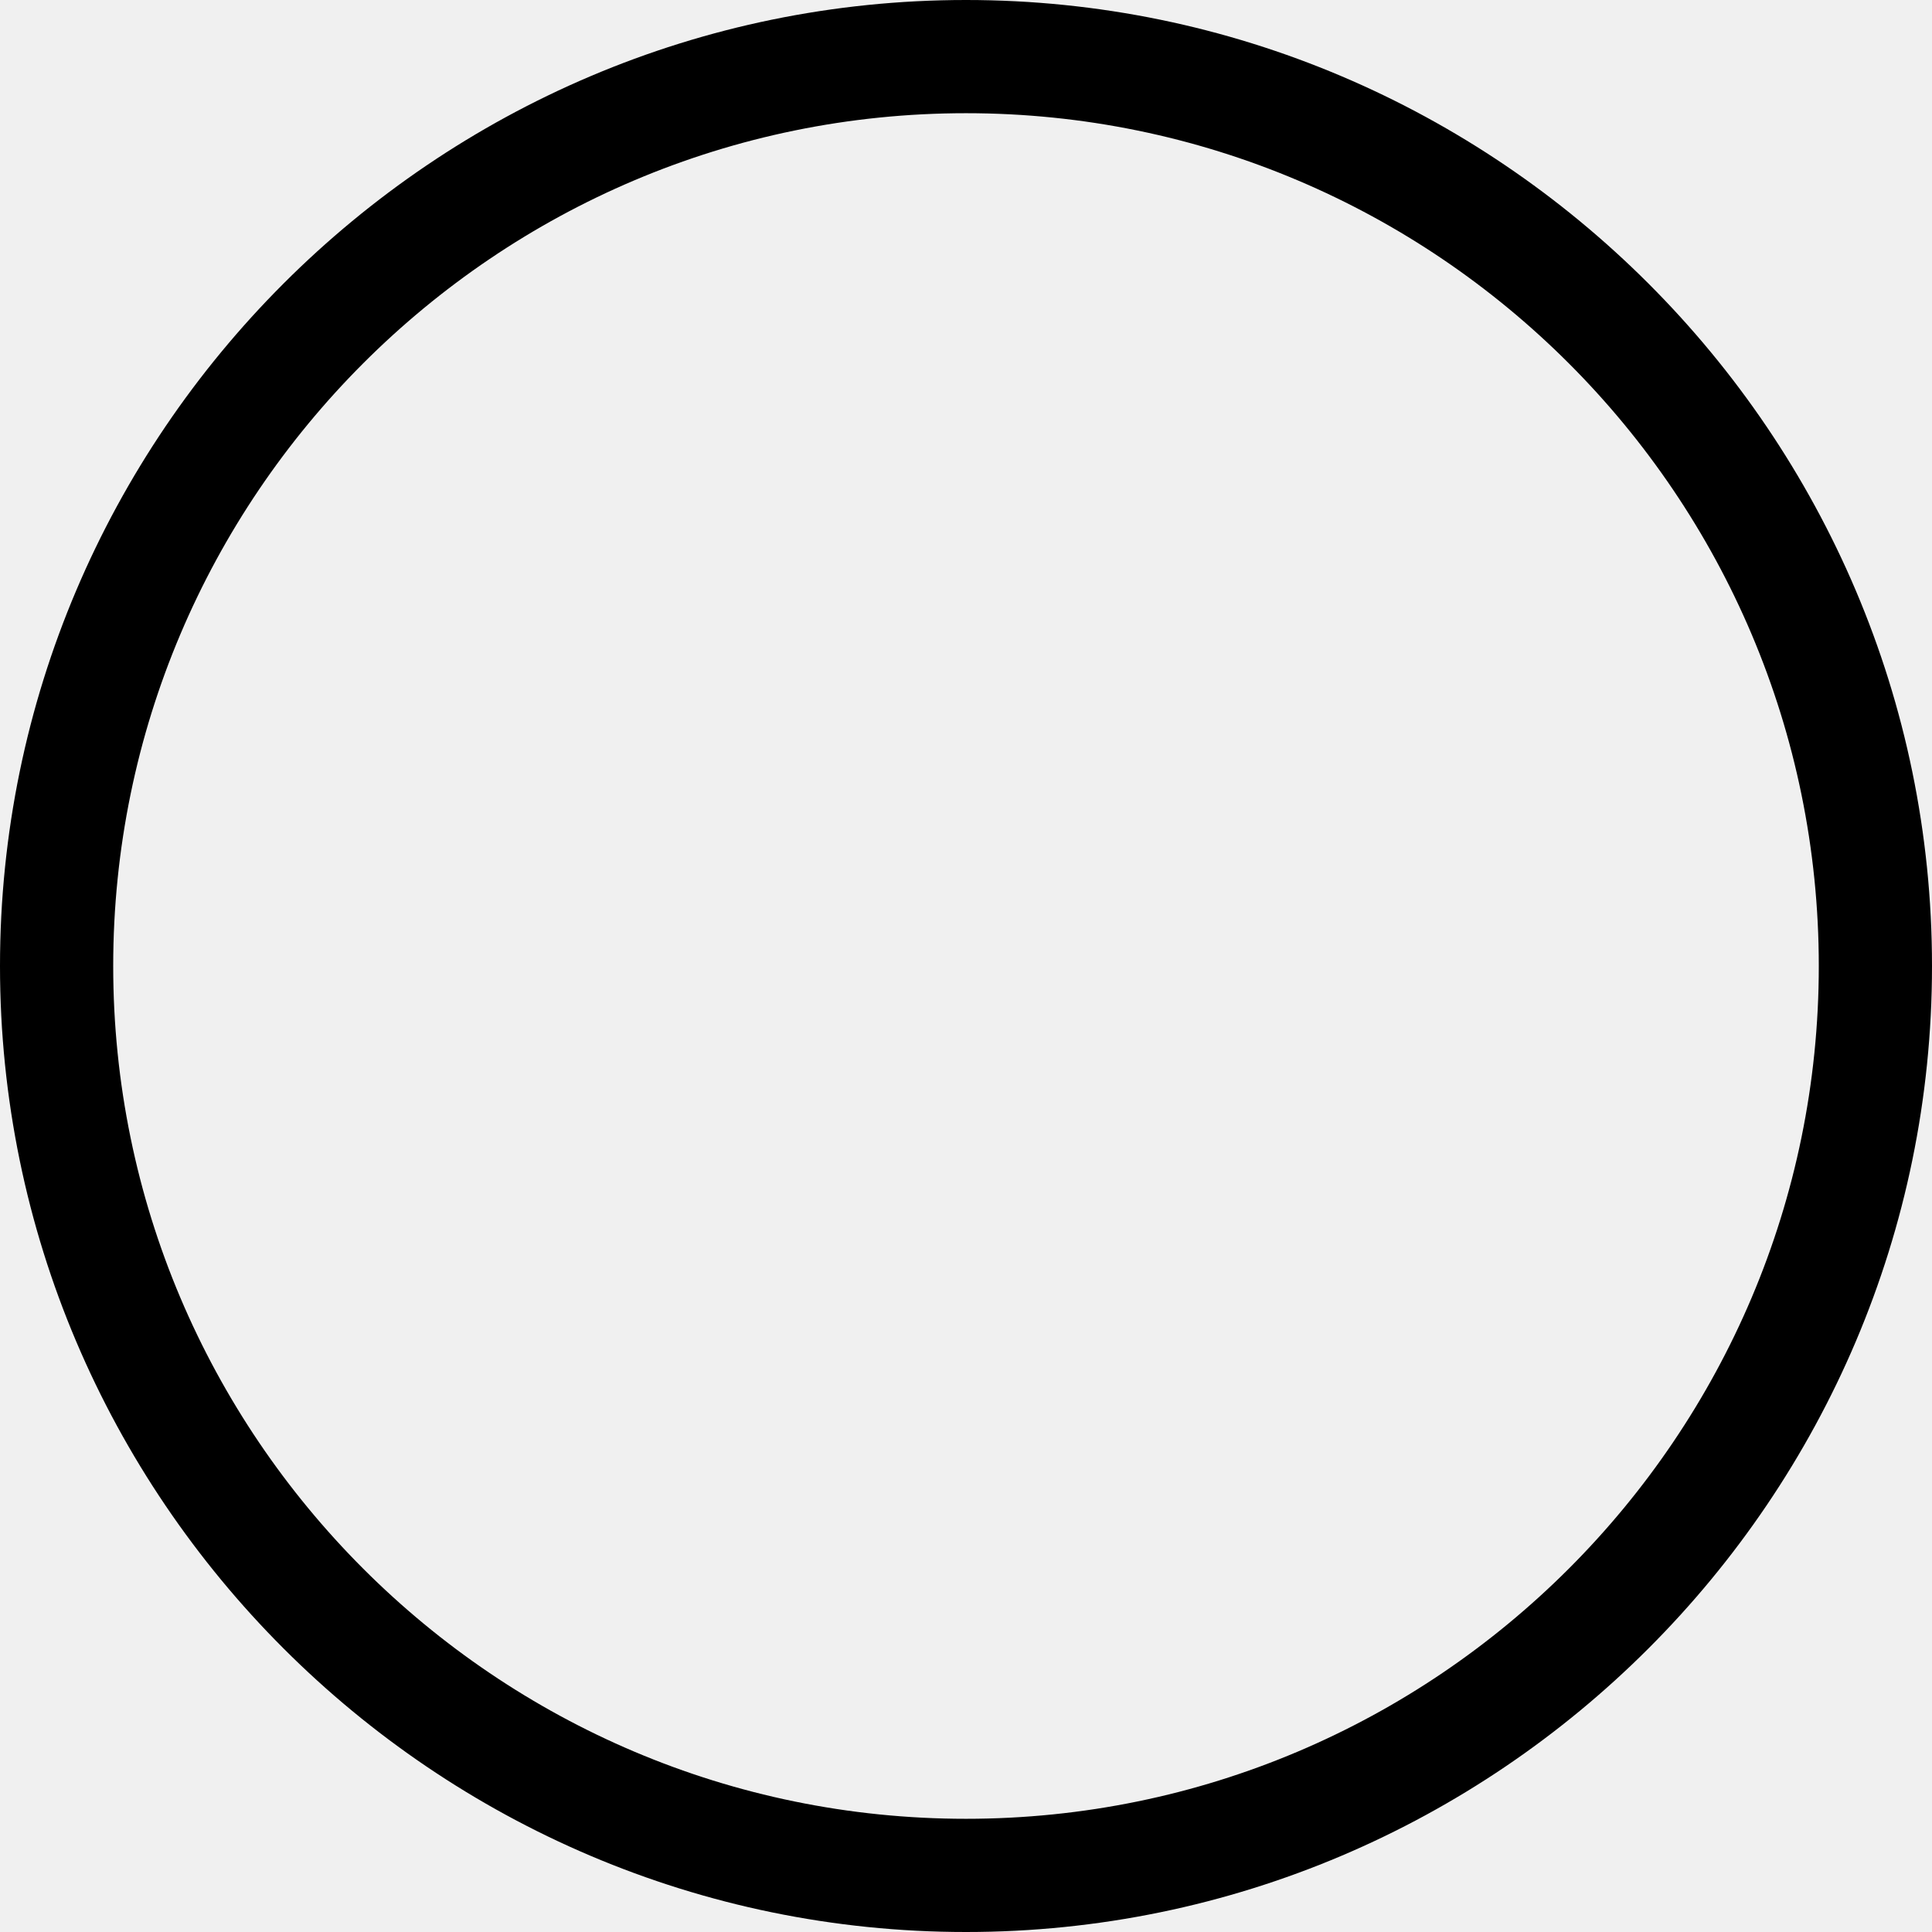
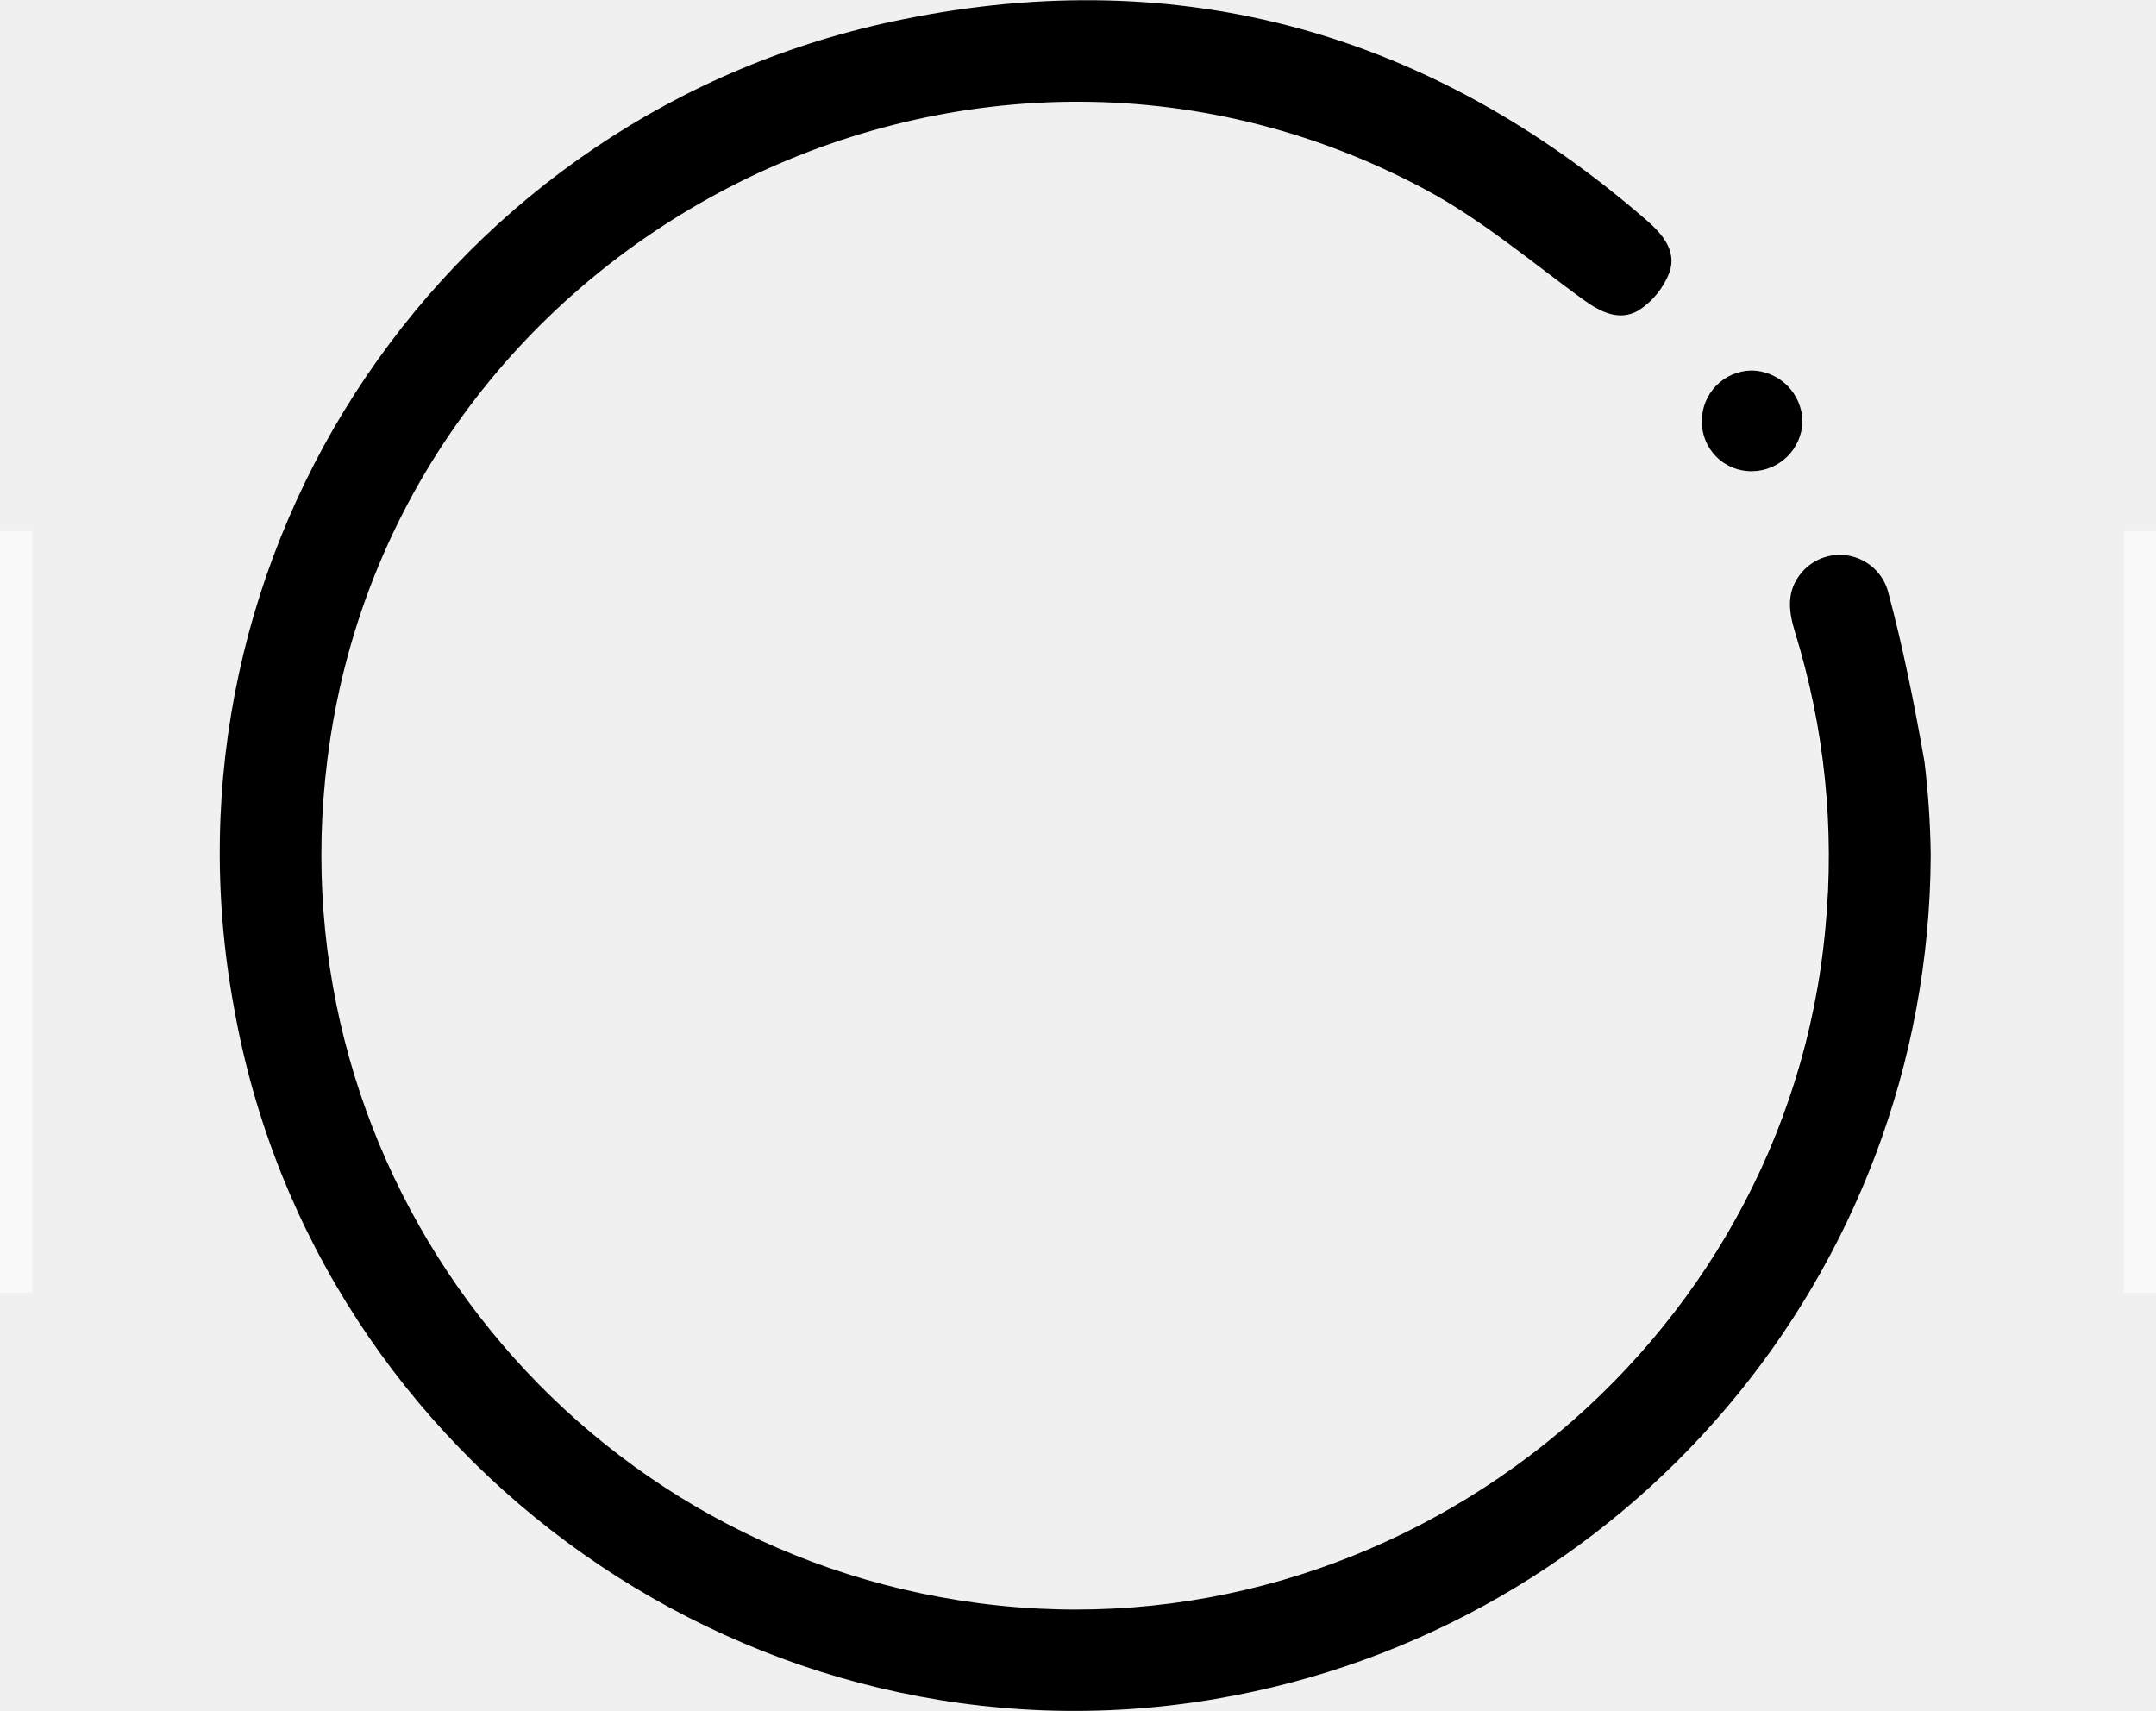
- <svg xmlns="http://www.w3.org/2000/svg" version="1.1" id="Layer_1" x="0px" y="0px" viewBox="0 0 512 512" style="enable-background:new 0 0 512 512;" xml:space="preserve">
-   <g>
-     <g>
-       <path d="M256,0C115.03,0,0,115.05,0,256c0,140.97,115.05,256,256,256c140.97,0,256-115.05,256-256C512,115.03,396.95,0,256,0z     M256,482C131.383,482,30,380.617,30,256S131.383,30,256,30s226,101.383,226,226S380.617,482,256,482z" />
-     </g>
-   </g>
-   <g>
- </g>
-   <g>
- </g>
-   <g>
- </g>
-   <g>
- </g>
-   <g>
- </g>
-   <g>
- </g>
-   <g>
- </g>
-   <g>
- </g>
-   <g>
- </g>
-   <g>
- </g>
-   <g>
- </g>
-   <g>
- </g>
-   <g>
- </g>
-   <g>
- </g>
-   <g>
- </g>
+ <svg xmlns="http://www.w3.org/2000/svg" id="Layer_1" data-name="Layer 1" viewBox="0 0 201 159.51">
+   <defs>
+     <style>.cls-1{fill:#fff;}.cls-2{fill:#f9f9f9;}</style>
+   </defs>
+   <path class="cls-1" d="M230,150.22a81,81,0,0,0-.66-8.69c-.93-5.32-2-10.63-3.39-15.85a4.67,4.67,0,0,0-8.05-1.84c-1.45,1.7-1.26,3.57-.65,5.55a70.58,70.58,0,0,1,2.84,27.68c-3.56,39.14-39.85,68.07-79,62.87a70.44,70.44,0,0,1-60.65-78.63C86.55,93,140,65.18,182.9,88.16c5.21,2.79,9.83,6.7,14.64,10.21,1.65,1.2,3.4,2.13,5.17,1.08a7.3,7.3,0,0,0,2.94-3.61c.68-2-.67-3.55-2.17-4.85-20.06-17.39-43.26-24-69.21-18.71a79.32,79.32,0,0,0-62.4,92.23c7.58,42.57,48.76,71.59,91.38,64.39A80.15,80.15,0,0,0,230,150.22ZM208.66,109.7a4.61,4.61,0,0,0,4.73,4.72,4.75,4.75,0,0,0,4.65-4.63,4.82,4.82,0,0,0-4.79-4.76A4.7,4.7,0,0,0,208.66,109.7Z" transform="translate(-50 -70.49)" />
+   <path d="M230,150.22a80.15,80.15,0,0,1-66.79,78.68c-42.62,7.2-83.8-21.82-91.38-64.39a79.32,79.32,0,0,1,62.4-92.23C160.22,67,183.42,73.6,203.48,91c1.5,1.3,2.85,2.87,2.17,4.85a7.3,7.3,0,0,1-2.94,3.61c-1.77,1-3.52.12-5.17-1.08-4.81-3.51-9.43-7.42-14.64-10.21C140,65.18,86.55,93,80.52,141.31a70.44,70.44,0,0,0,60.65,78.63c39.11,5.2,75.4-23.73,79-62.87a70.58,70.58,0,0,0-2.84-27.68c-.61-2-.8-3.85.65-5.55a4.67,4.67,0,0,1,8.05,1.84c1.4,5.22,2.46,10.53,3.39,15.85A81,81,0,0,1,230,150.22Z" transform="translate(-50 -70.49)" />
+   <path d="M208.66,109.7a4.7,4.7,0,0,1,4.59-4.67,4.82,4.82,0,0,1,4.79,4.76,4.75,4.75,0,0,1-4.65,4.63A4.61,4.61,0,0,1,208.66,109.7Z" transform="translate(-50 -70.49)" />
+   <rect class="cls-2" y="49.51" width="3" height="71" />
+   <rect class="cls-2" x="198" y="49.51" width="3" height="71" />
</svg>
